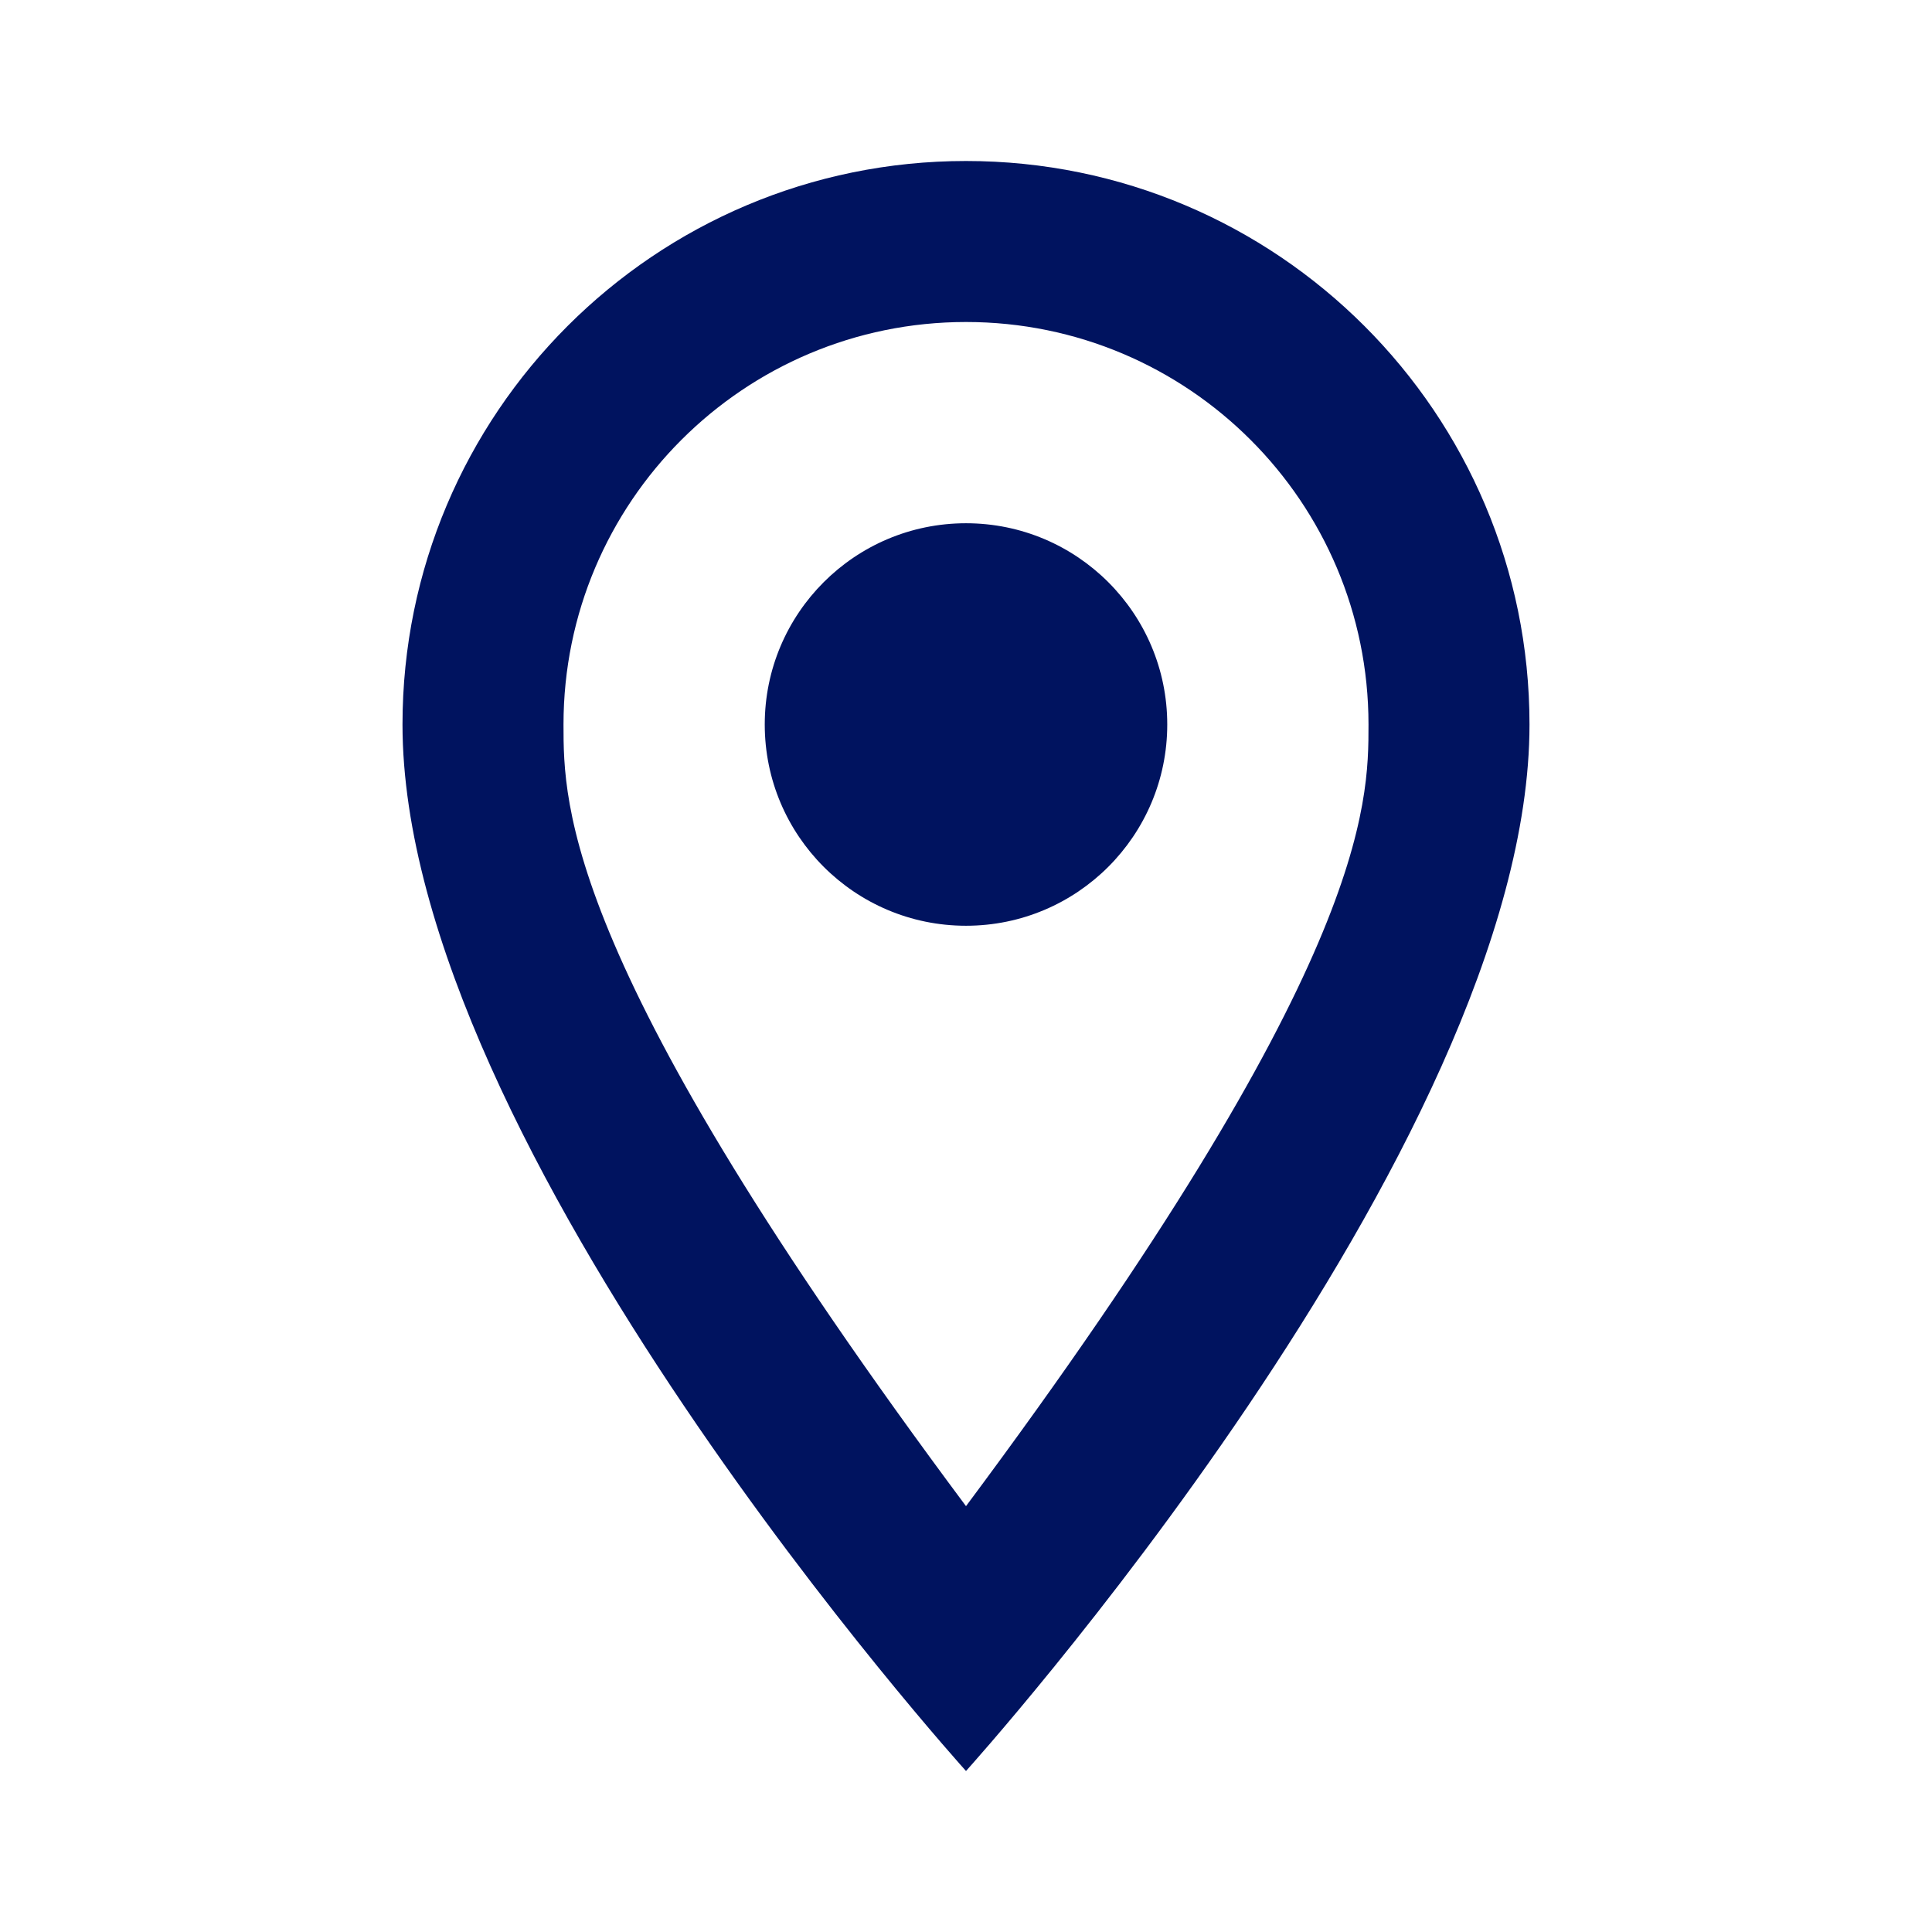
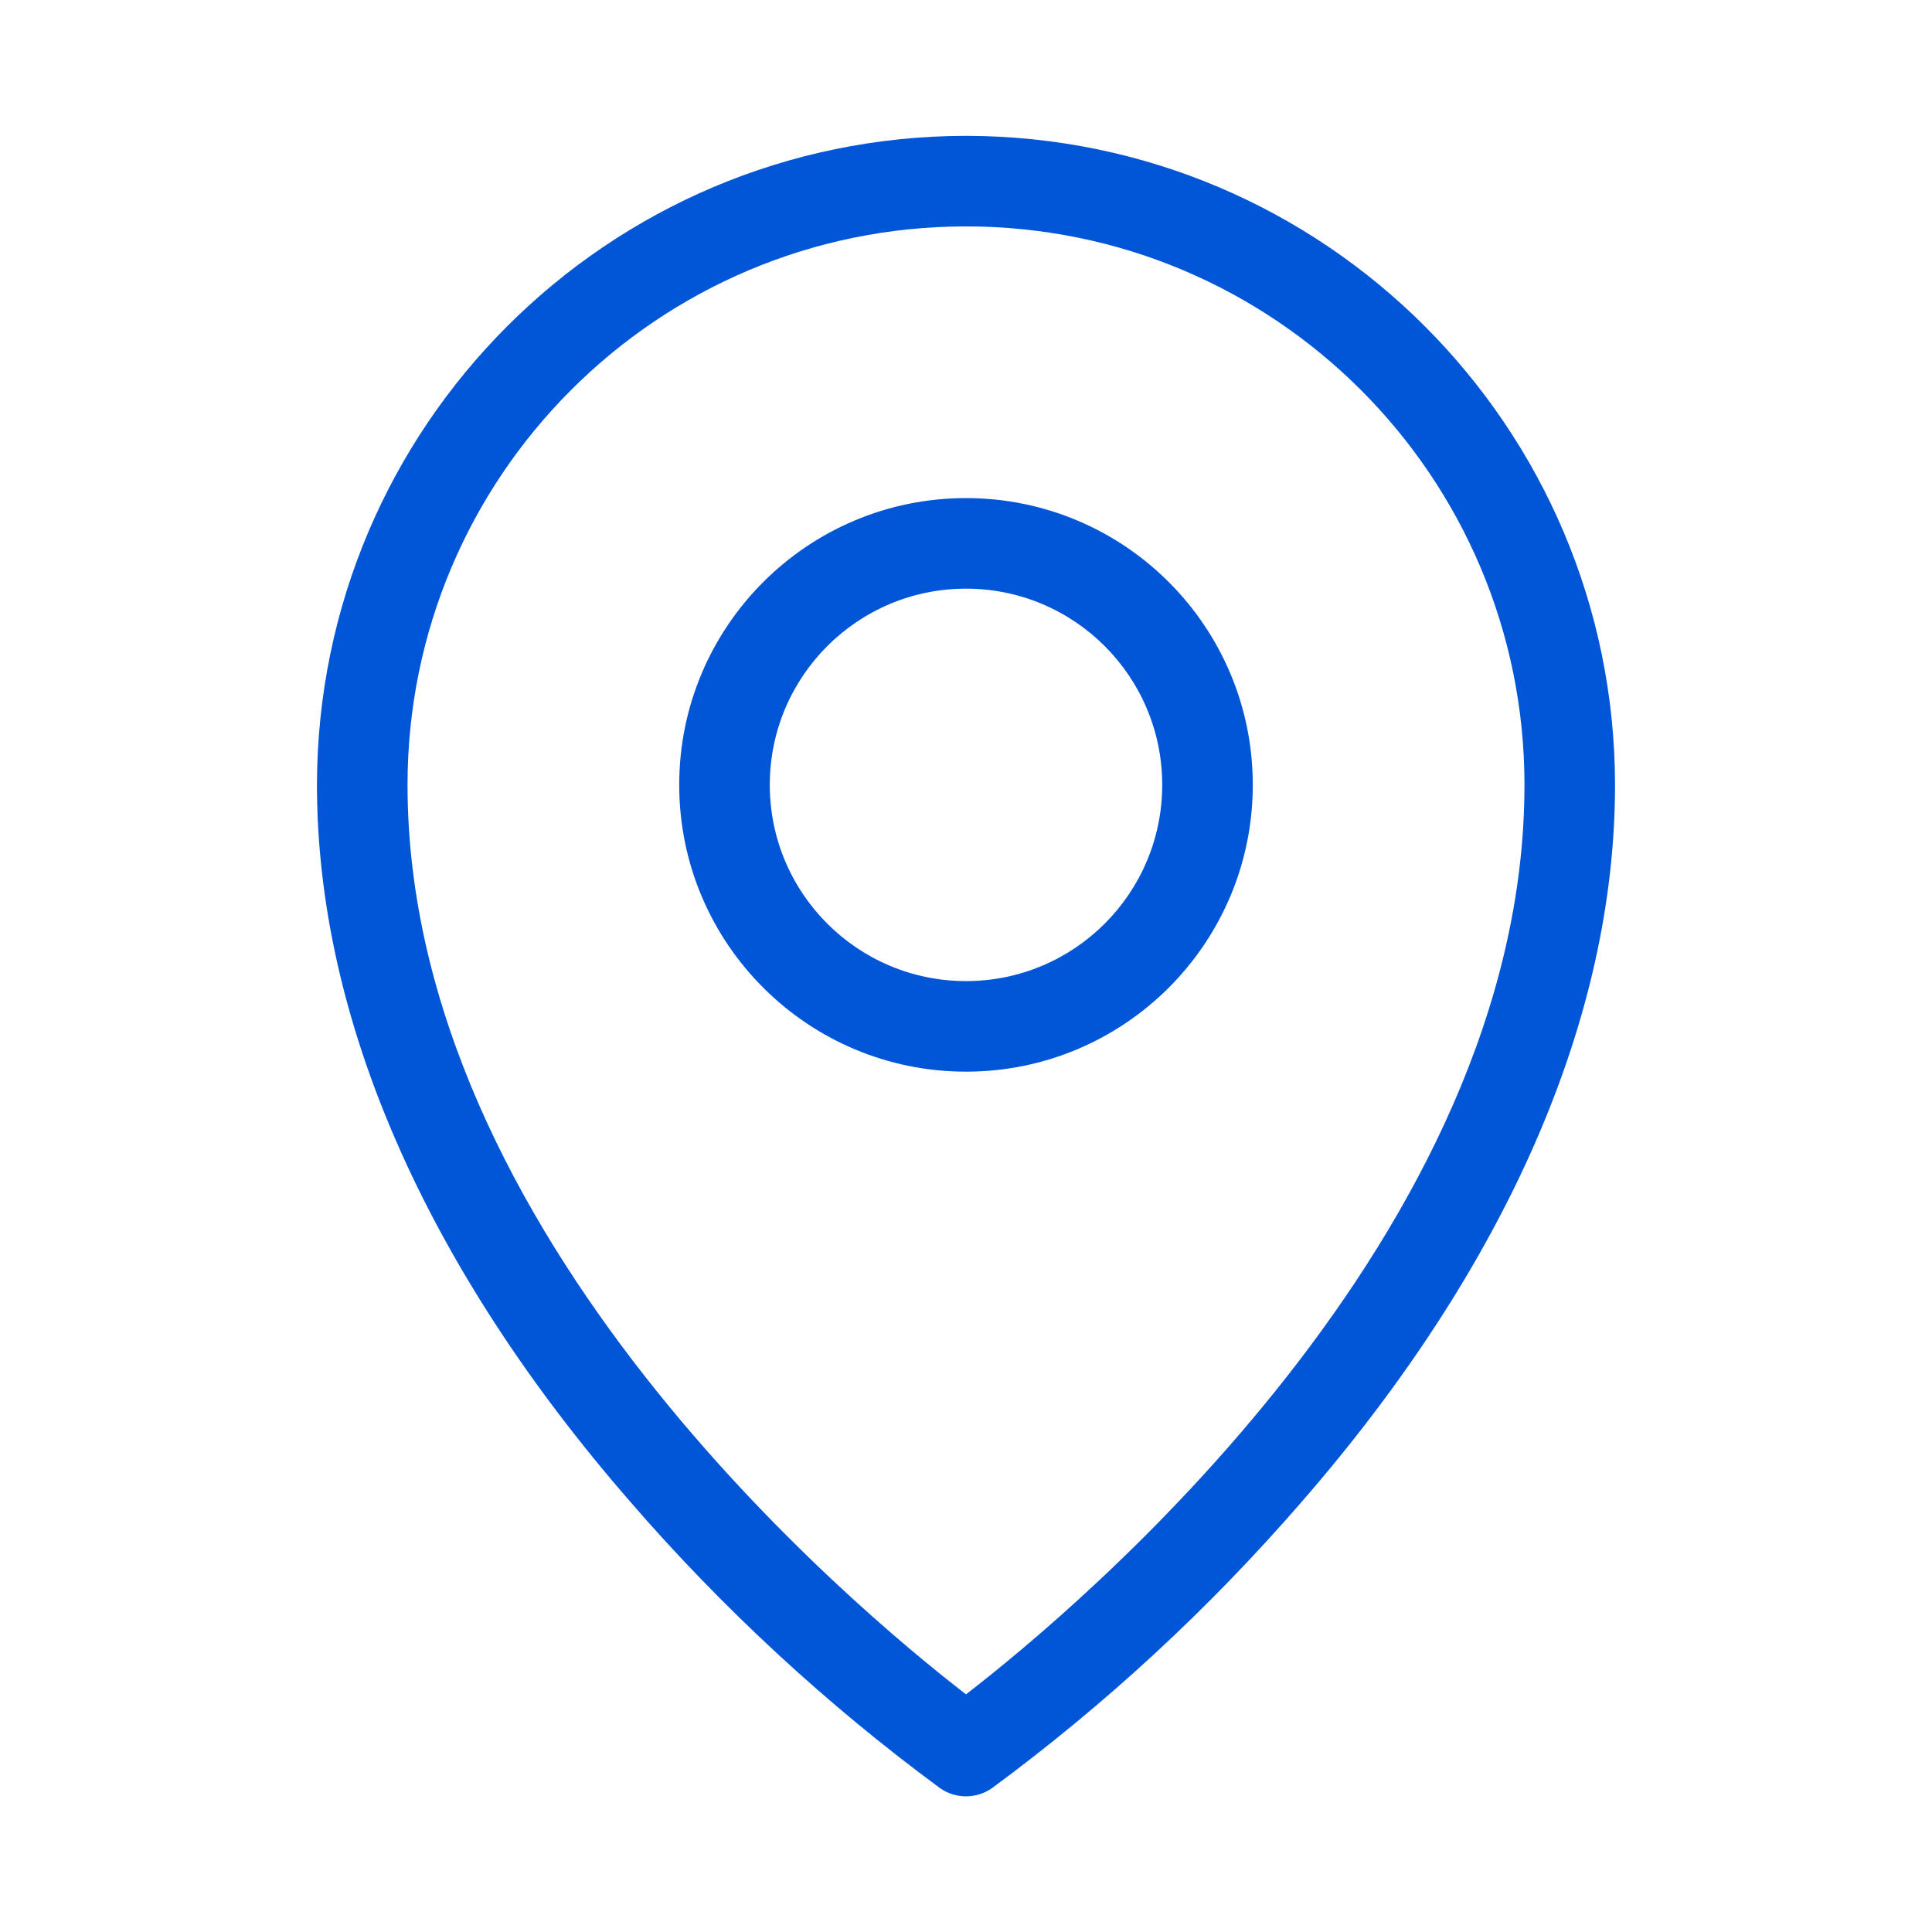
- <svg xmlns="http://www.w3.org/2000/svg" width="120" height="120" viewBox="0 0 24 24">
-   <path fill="#00135f" d="M12 6.5A2.5 2.5 0 0 1 14.5 9a2.5 2.5 0 0 1-2.5 2.5A2.5 2.5 0 0 1 9.5 9A2.5 2.5 0 0 1 12 6.5M12 2a7 7 0 0 1 7 7c0 5.25-7 13-7 13S5 14.25 5 9a7 7 0 0 1 7-7m0 2a5 5 0 0 0-5 5c0 1 0 3 5 9.71C17 12 17 10 17 9a5 5 0 0 0-5-5" />
+ <svg xmlns="http://www.w3.org/2000/svg" width="120" height="120" viewBox="0 0 256 256" fill="#0056d6">
+   <path d="M128,66a38,38,0,1,0,38,38A38,38,0,0,0,128,66Zm0,64a26,26,0,1,1,26-26A26,26,0,0,1,128,130Zm0-112a86.1,86.1,0,0,0-86,86c0,30.91,14.34,63.74,41.47,94.94a252.32,252.32,0,0,0,41.09,38,6,6,0,0,0,6.88,0,252.32,252.32,0,0,0,41.09-38c27.13-31.2,41.47-64,41.47-94.94A86.1,86.1,0,0,0,128,18Zm0,206.51C113,212.93,54,163.62,54,104a74,74,0,0,1,148,0C202,163.62,143,212.93,128,224.51Z" />
</svg>
